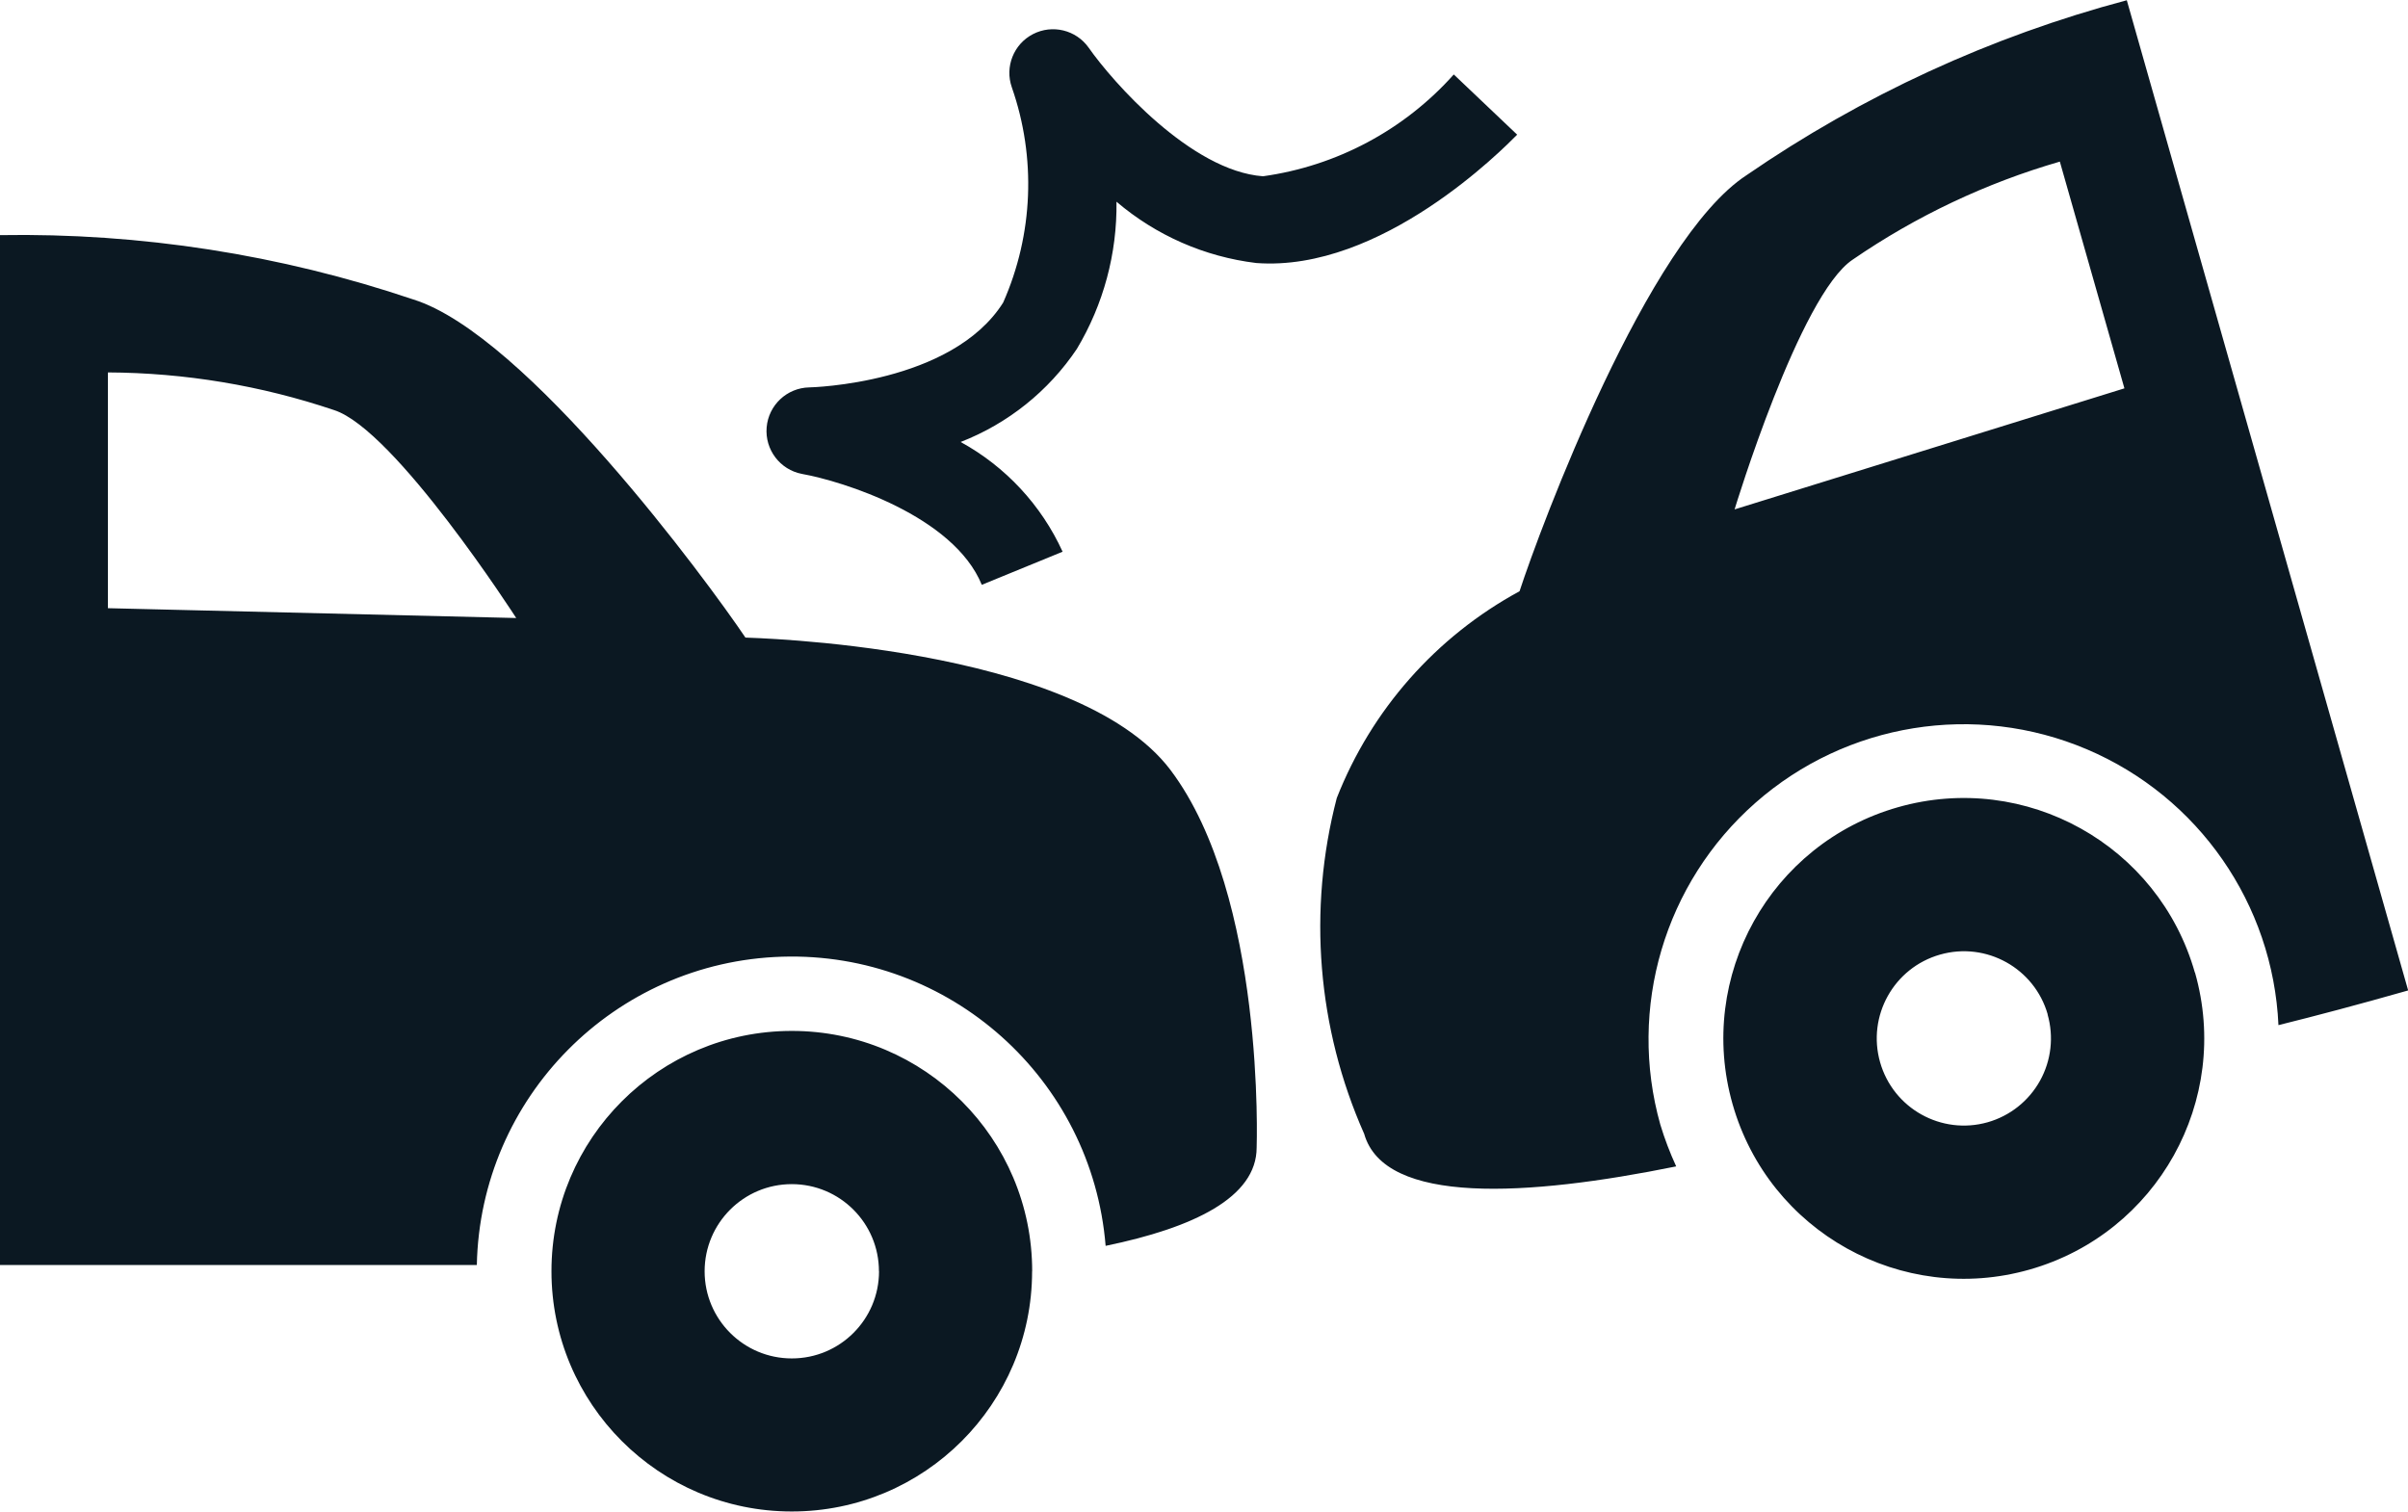
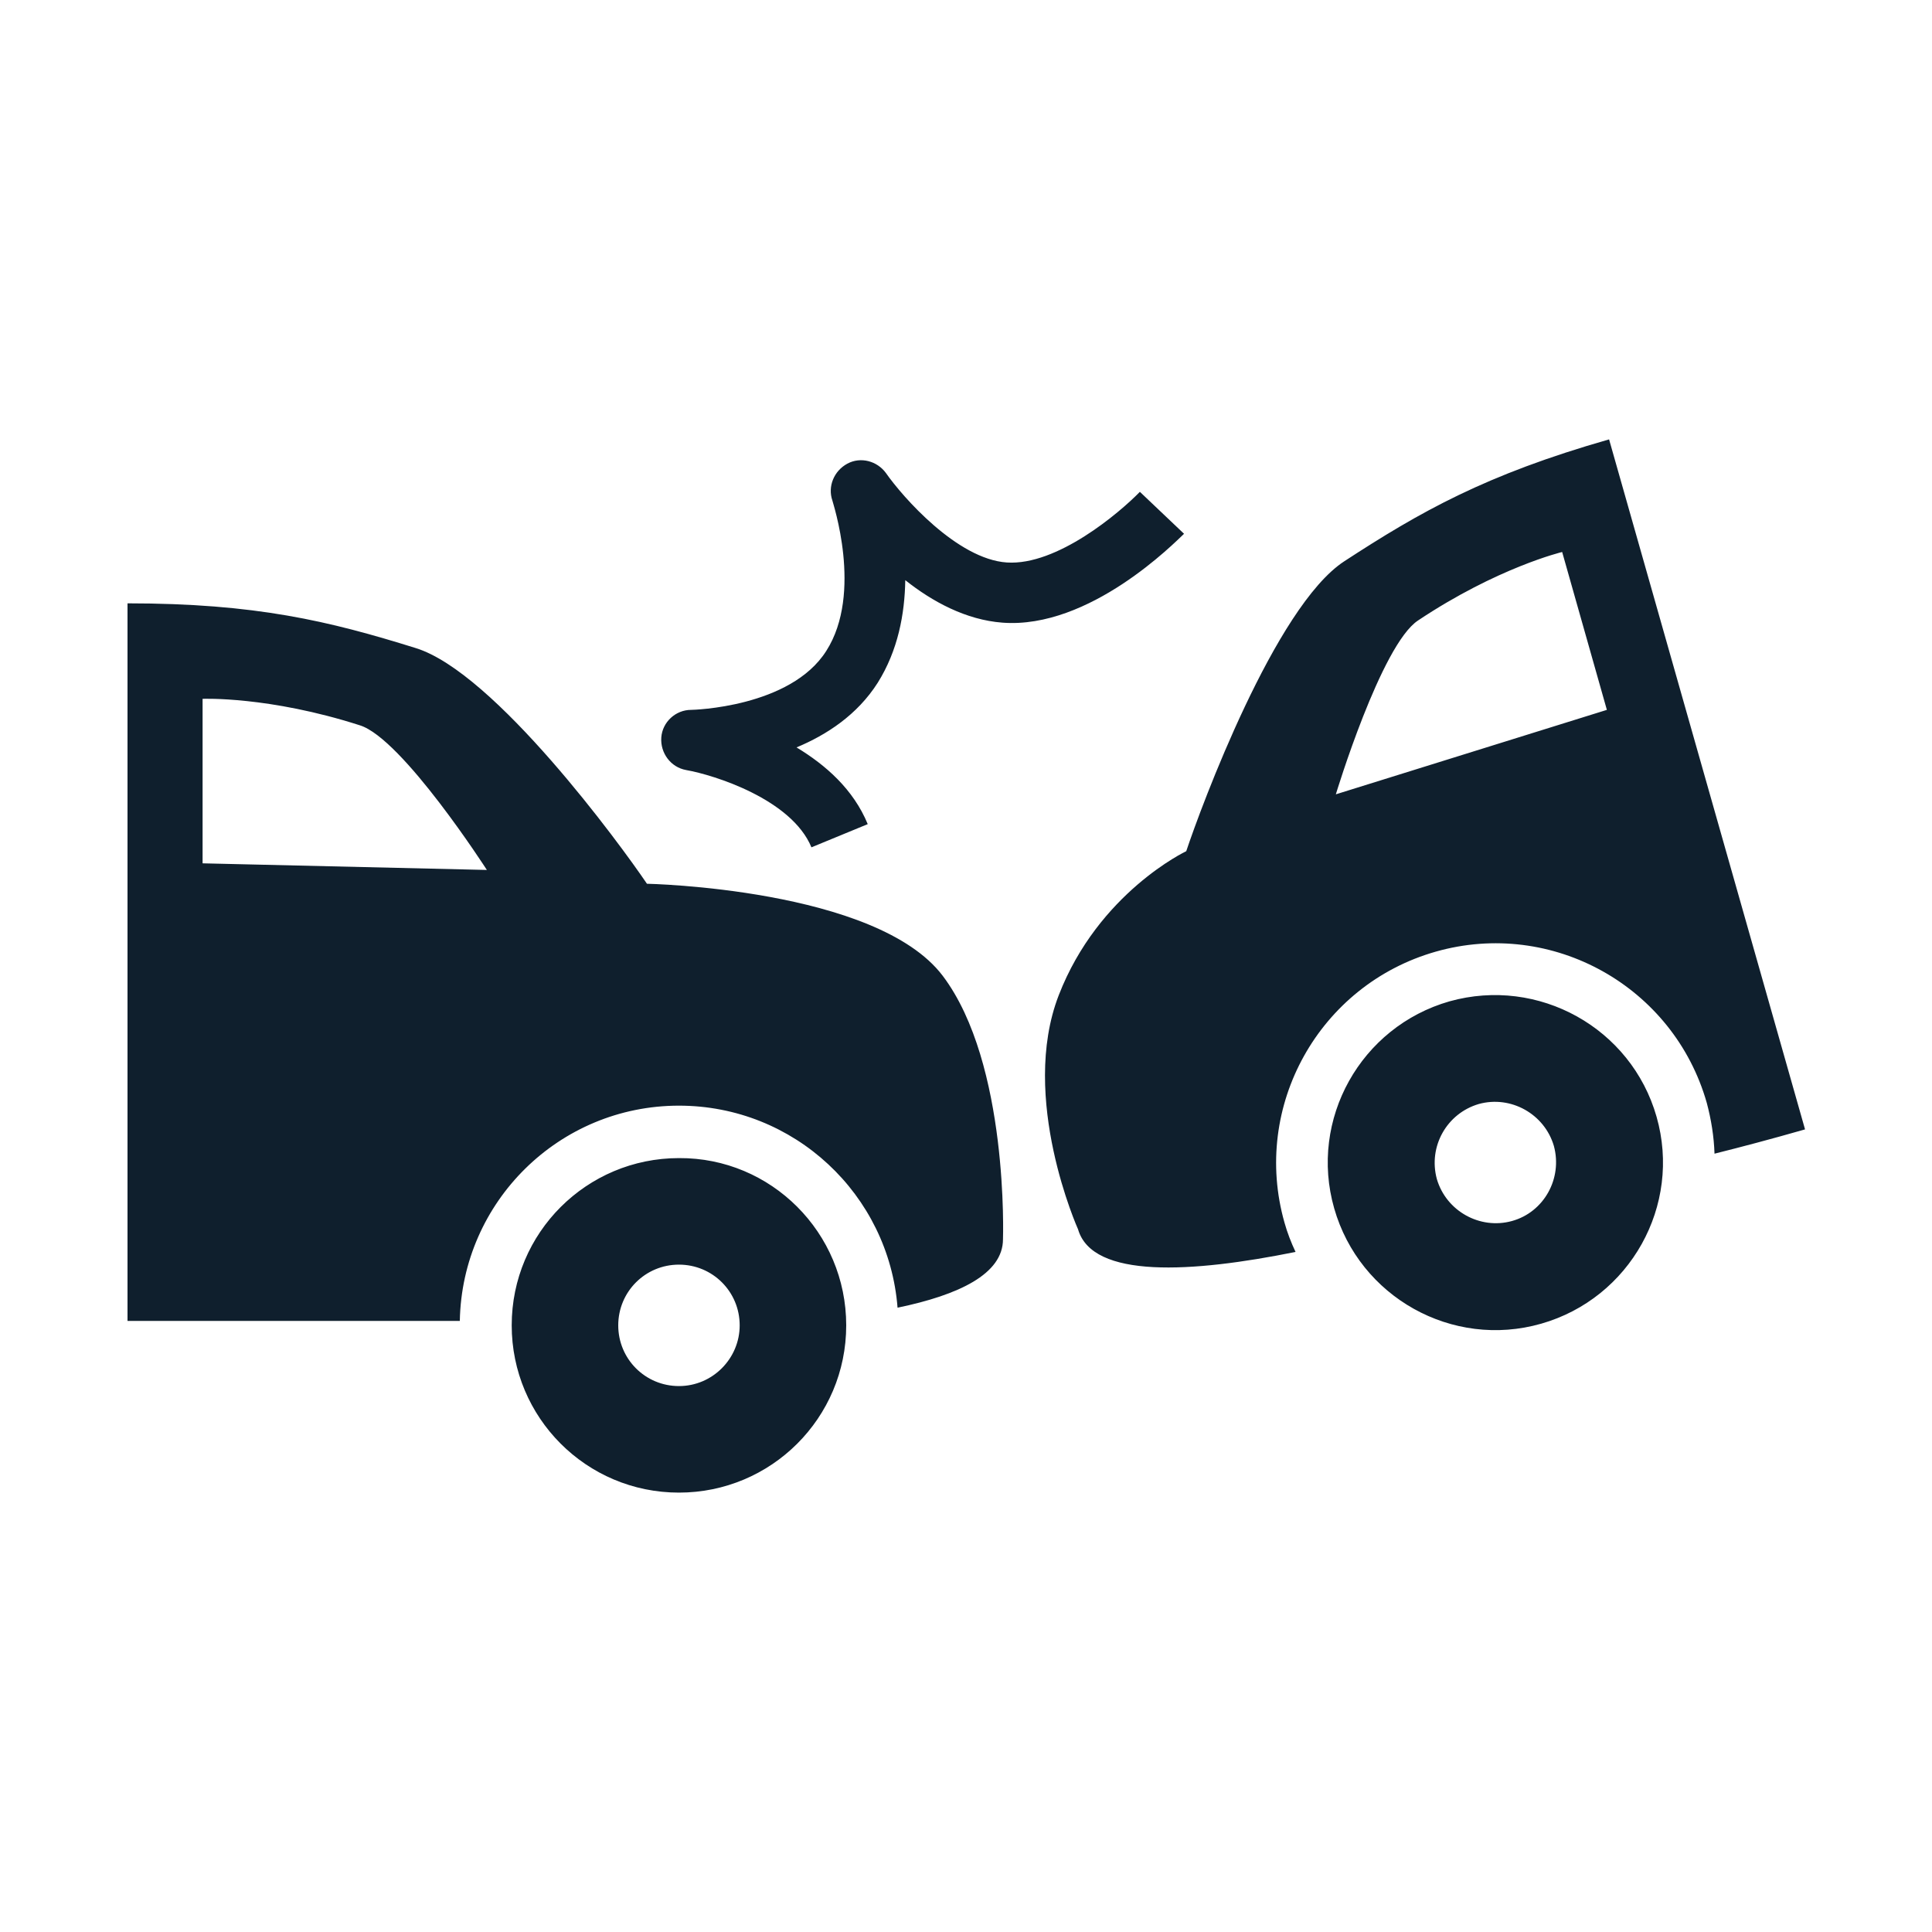
- <svg xmlns="http://www.w3.org/2000/svg" width="30.391" height="19.082" viewBox="0 0 30.391 19.082">
-   <path id="Path_205" data-name="Path 205" d="M511.4,115.123a3.337,3.337,0,0,1-1.764-.774,3.524,3.524,0,0,1-.5,1.858,3.136,3.136,0,0,1-1.467,1.175,3,3,0,0,1,1.287,1.385l-1.02.418c-.357-.872-1.76-1.309-2.27-1.4a.551.551,0,0,1,.092-1.092c.017,0,1.8-.043,2.448-1.071a3.7,3.7,0,0,0,.109-2.717.551.551,0,0,1,.97-.5c.3.429,1.292,1.556,2.2,1.623a3.958,3.958,0,0,0,2.408-1.285l.8.76C514.518,113.679,512.982,115.241,511.4,115.123Zm-1.082,6.4c1.2,1.591,1.087,4.765,1.087,4.765,0,.631-.8,1.013-1.906,1.241a3.975,3.975,0,0,0-7.936.242h-6.019v-13a15.487,15.487,0,0,1,5.217.812c1.427.445,3.714,3.558,4.192,4.268C504.954,119.854,509.118,119.933,510.319,121.524Zm-8.258-1.919s-1.531-2.38-2.3-2.625a9.06,9.06,0,0,0-2.853-.475v2.976Zm6.511,8.246a3.033,3.033,0,1,1-3.033-3.034A3.033,3.033,0,0,1,508.572,127.851Zm-1.933,0a1.1,1.1,0,1,0-1.1,1.1A1.1,1.1,0,0,0,506.639,127.85Zm19.3-3.545c-.625.178-1.162.32-1.637.438A3.977,3.977,0,1,0,516.5,126a4.128,4.128,0,0,0,.2.526c-1.877.381-3.682.491-3.938-.411a6.44,6.44,0,0,1-.346-4.238,5.084,5.084,0,0,1,2.307-2.611c.266-.813,1.614-4.434,2.864-5.251a15.485,15.485,0,0,1,4.8-2.209Zm-3.581-7.6-.815-2.862a9.063,9.063,0,0,0-2.614,1.237c-.67.445-1.491,3.153-1.491,3.153Zm.891,7.375a3.034,3.034,0,1,1-3.748-2.088A3.033,3.033,0,0,1,523.246,124.079Zm-1.859.528a1.1,1.1,0,1,0-.758,1.361A1.1,1.1,0,0,0,521.387,124.607Z" transform="translate(-495.545 -111.803)" fill="#0b1822" />
+ <svg xmlns="http://www.w3.org/2000/svg" version="1.1" id="Layer_1" x="0px" y="0px" width="35px" height="35px" viewBox="0 0 35 35" style="enable-background:new 0 0 35 35;" xml:space="preserve">
+   <path style="fill:#0F1F2D;" d="M18.16,11.28c-0.66-0.05-1.27-0.38-1.76-0.77c-0.01,0.61-0.13,1.27-0.5,1.86  c-0.37,0.58-0.92,0.94-1.47,1.17c0.53,0.32,1.03,0.76,1.29,1.39l-1.02,0.42c-0.36-0.87-1.76-1.31-2.27-1.4  c-0.28-0.05-0.47-0.31-0.45-0.59c0.02-0.28,0.26-0.5,0.54-0.5c0.02,0,1.8-0.04,2.45-1.07c0.67-1.05,0.11-2.7,0.11-2.72  c-0.09-0.26,0.03-0.54,0.27-0.67c0.24-0.13,0.54-0.05,0.7,0.17c0.3,0.43,1.29,1.56,2.19,1.62c0.91,0.06,2.04-0.9,2.41-1.28l0.8,0.76  C21.28,9.83,19.74,11.4,18.16,11.28z M17.08,17.68c1.2,1.59,1.09,4.77,1.09,4.77c0,0.63-0.8,1.01-1.91,1.24  c-0.16-2.05-1.87-3.66-3.96-3.66c-2.17,0-3.93,1.74-3.97,3.9c-1.36,0-3.54,0-6.02,0v-13c2.32,0,3.65,0.32,5.22,0.81  c1.43,0.44,3.71,3.56,4.19,4.27C11.71,16.01,15.88,16.09,17.08,17.68z M8.82,15.76c0,0-1.53-2.38-2.3-2.62  c-1.65-0.53-2.85-0.48-2.85-0.48v2.98L8.82,15.76z M15.33,24.01c0,1.68-1.36,3.03-3.03,3.03c-1.68,0-3.03-1.36-3.03-3.03  c0-1.68,1.36-3.03,3.03-3.03C13.97,20.97,15.33,22.33,15.33,24.01z M13.4,24.01c0-0.61-0.49-1.1-1.1-1.1c-0.61,0-1.1,0.49-1.1,1.1  c0,0.61,0.49,1.1,1.1,1.1C12.91,25.11,13.4,24.61,13.4,24.01z M32.7,20.46c-0.63,0.18-1.16,0.32-1.64,0.44  c-0.01-0.31-0.06-0.62-0.14-0.92c-0.6-2.11-2.8-3.34-4.91-2.74c-2.11,0.6-3.34,2.8-2.74,4.91c0.05,0.18,0.12,0.36,0.2,0.53  c-1.88,0.38-3.68,0.49-3.94-0.41c0,0-1.07-2.38-0.35-4.24c0.72-1.86,2.31-2.61,2.31-2.61c0.27-0.81,1.61-4.43,2.86-5.25  c1.38-0.9,2.56-1.57,4.8-2.21L32.7,20.46z M29.11,12.86L28.3,10c0,0-1.17,0.28-2.61,1.24c-0.67,0.44-1.49,3.15-1.49,3.15  L29.11,12.86z M30.01,20.23c0.46,1.61-0.48,3.29-2.09,3.75c-1.61,0.46-3.29-0.48-3.75-2.09c-0.46-1.61,0.48-3.29,2.09-3.75  C27.87,17.69,29.55,18.62,30.01,20.23z M28.15,20.76c-0.17-0.58-0.78-0.92-1.36-0.76c-0.58,0.17-0.92,0.77-0.76,1.36  c0.17,0.58,0.78,0.92,1.36,0.76C27.97,21.96,28.31,21.35,28.15,20.76z" />
</svg>
